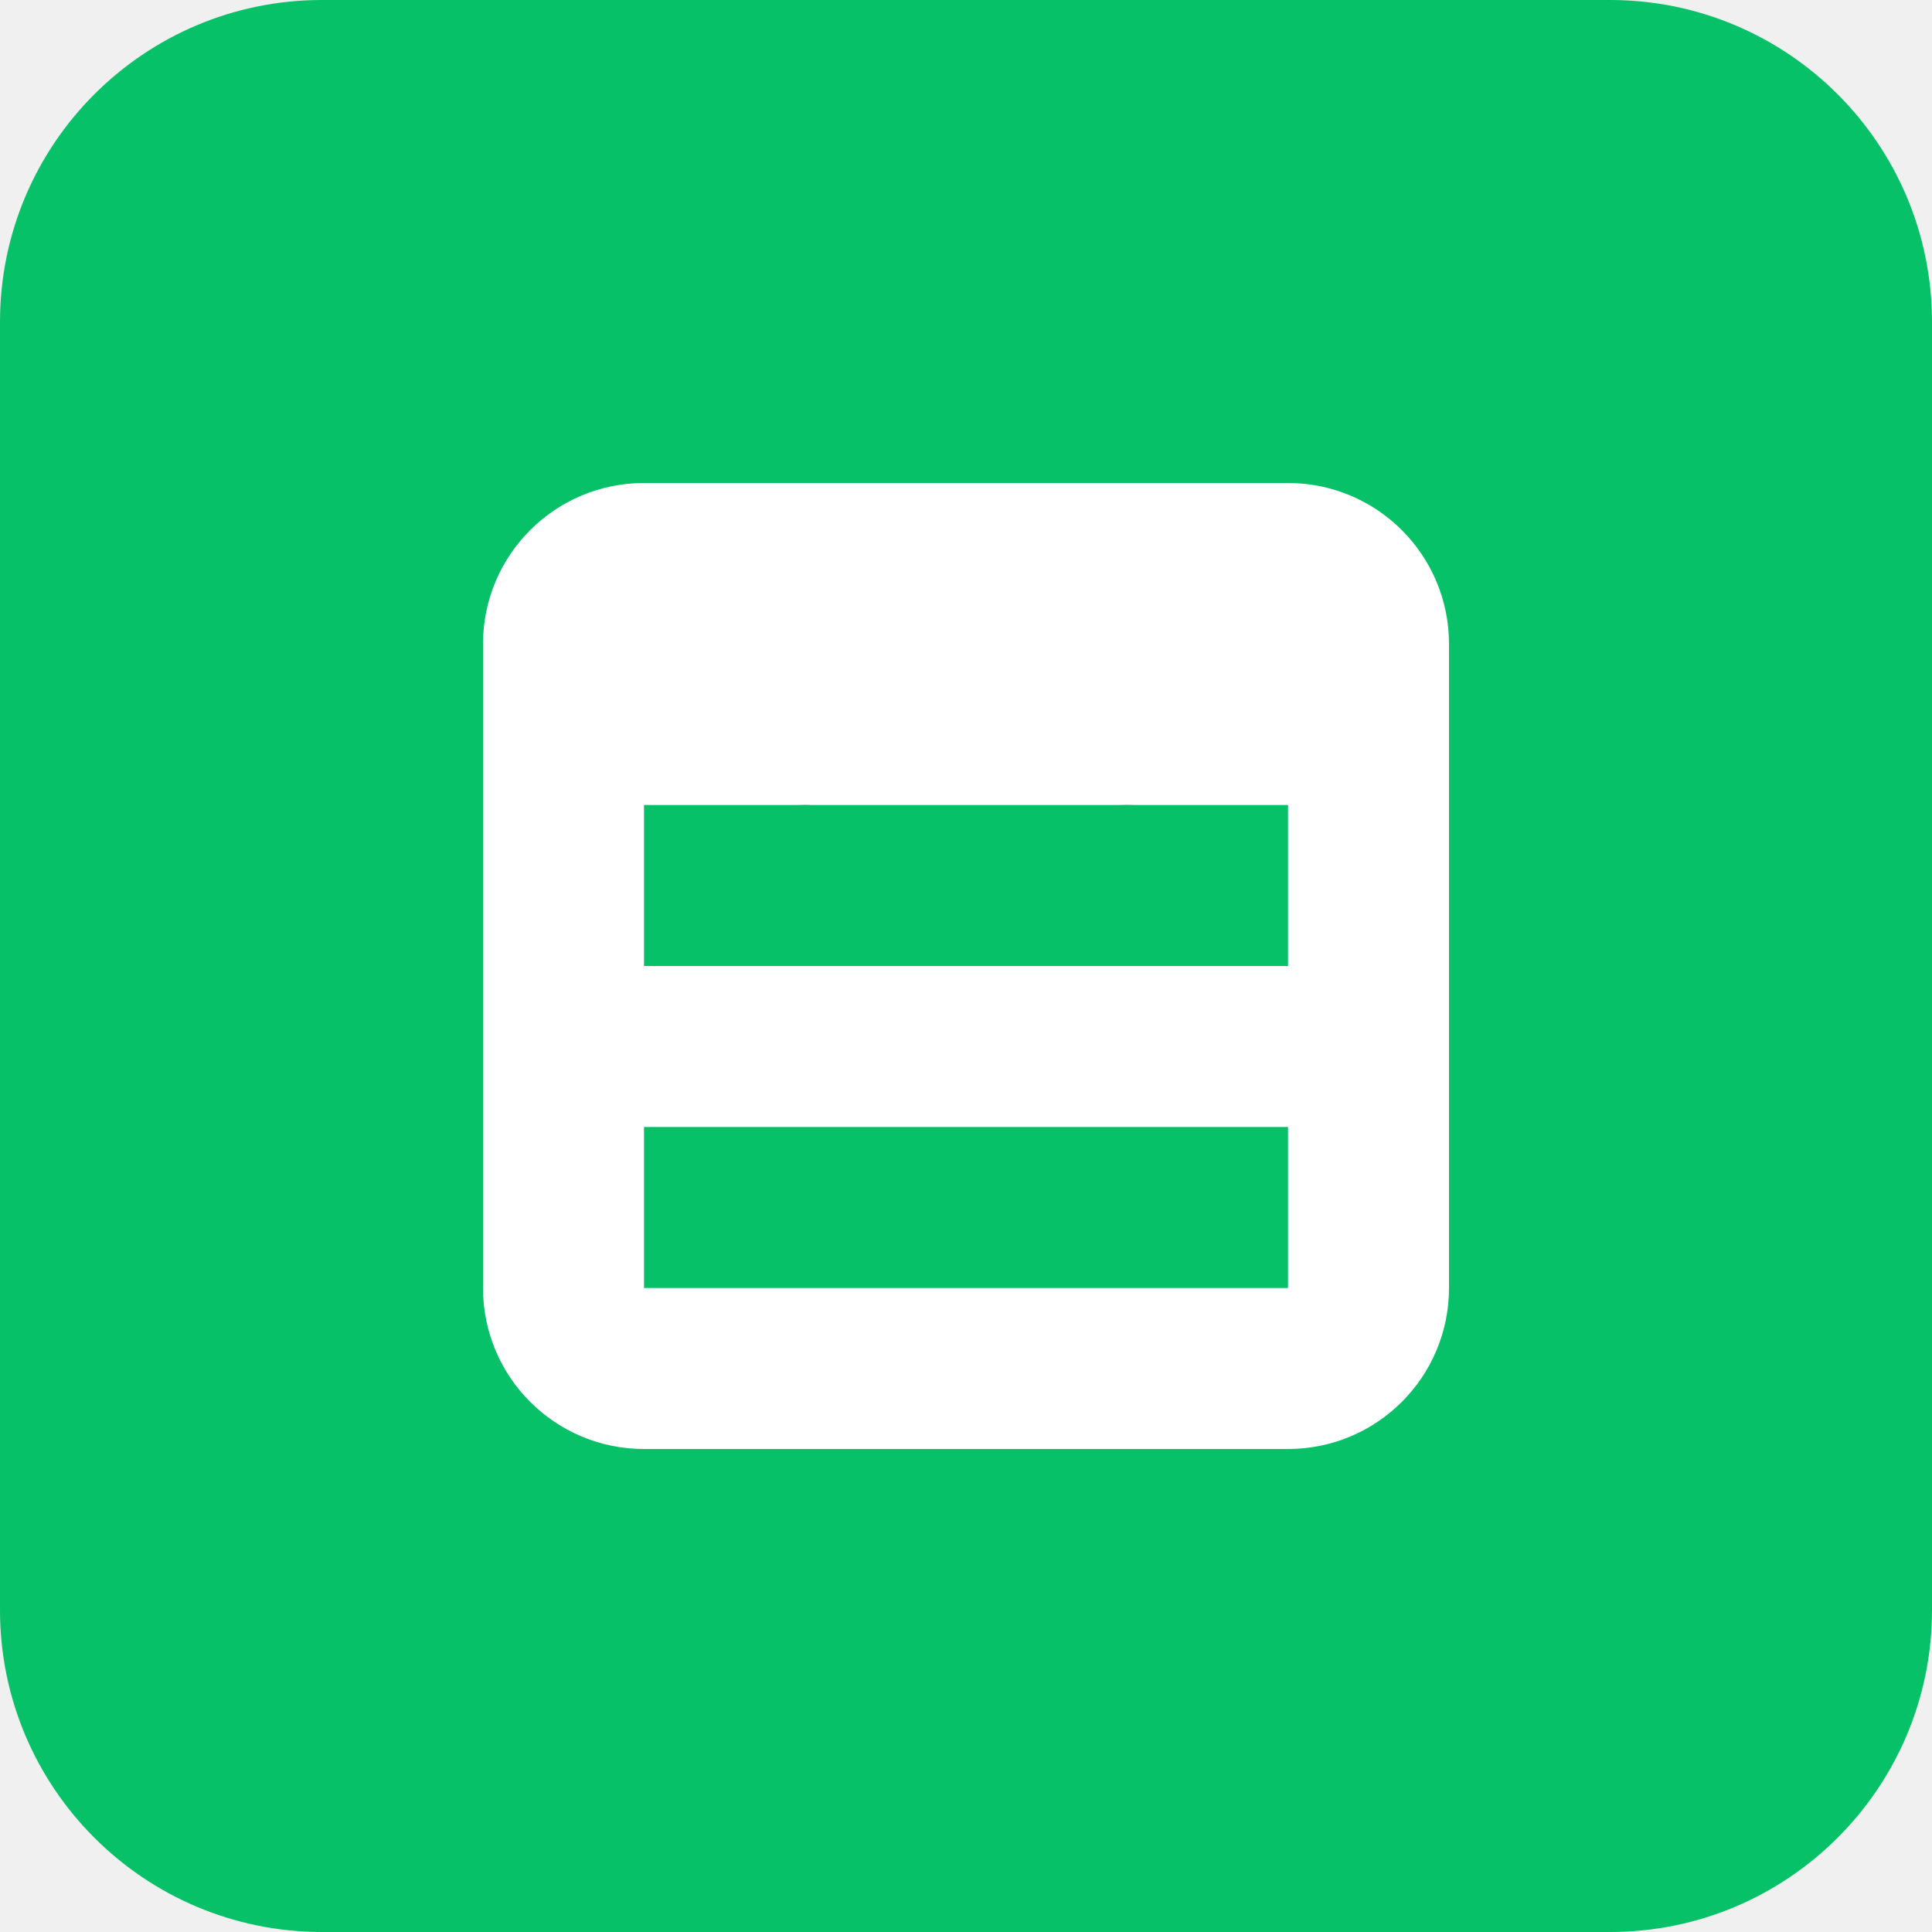
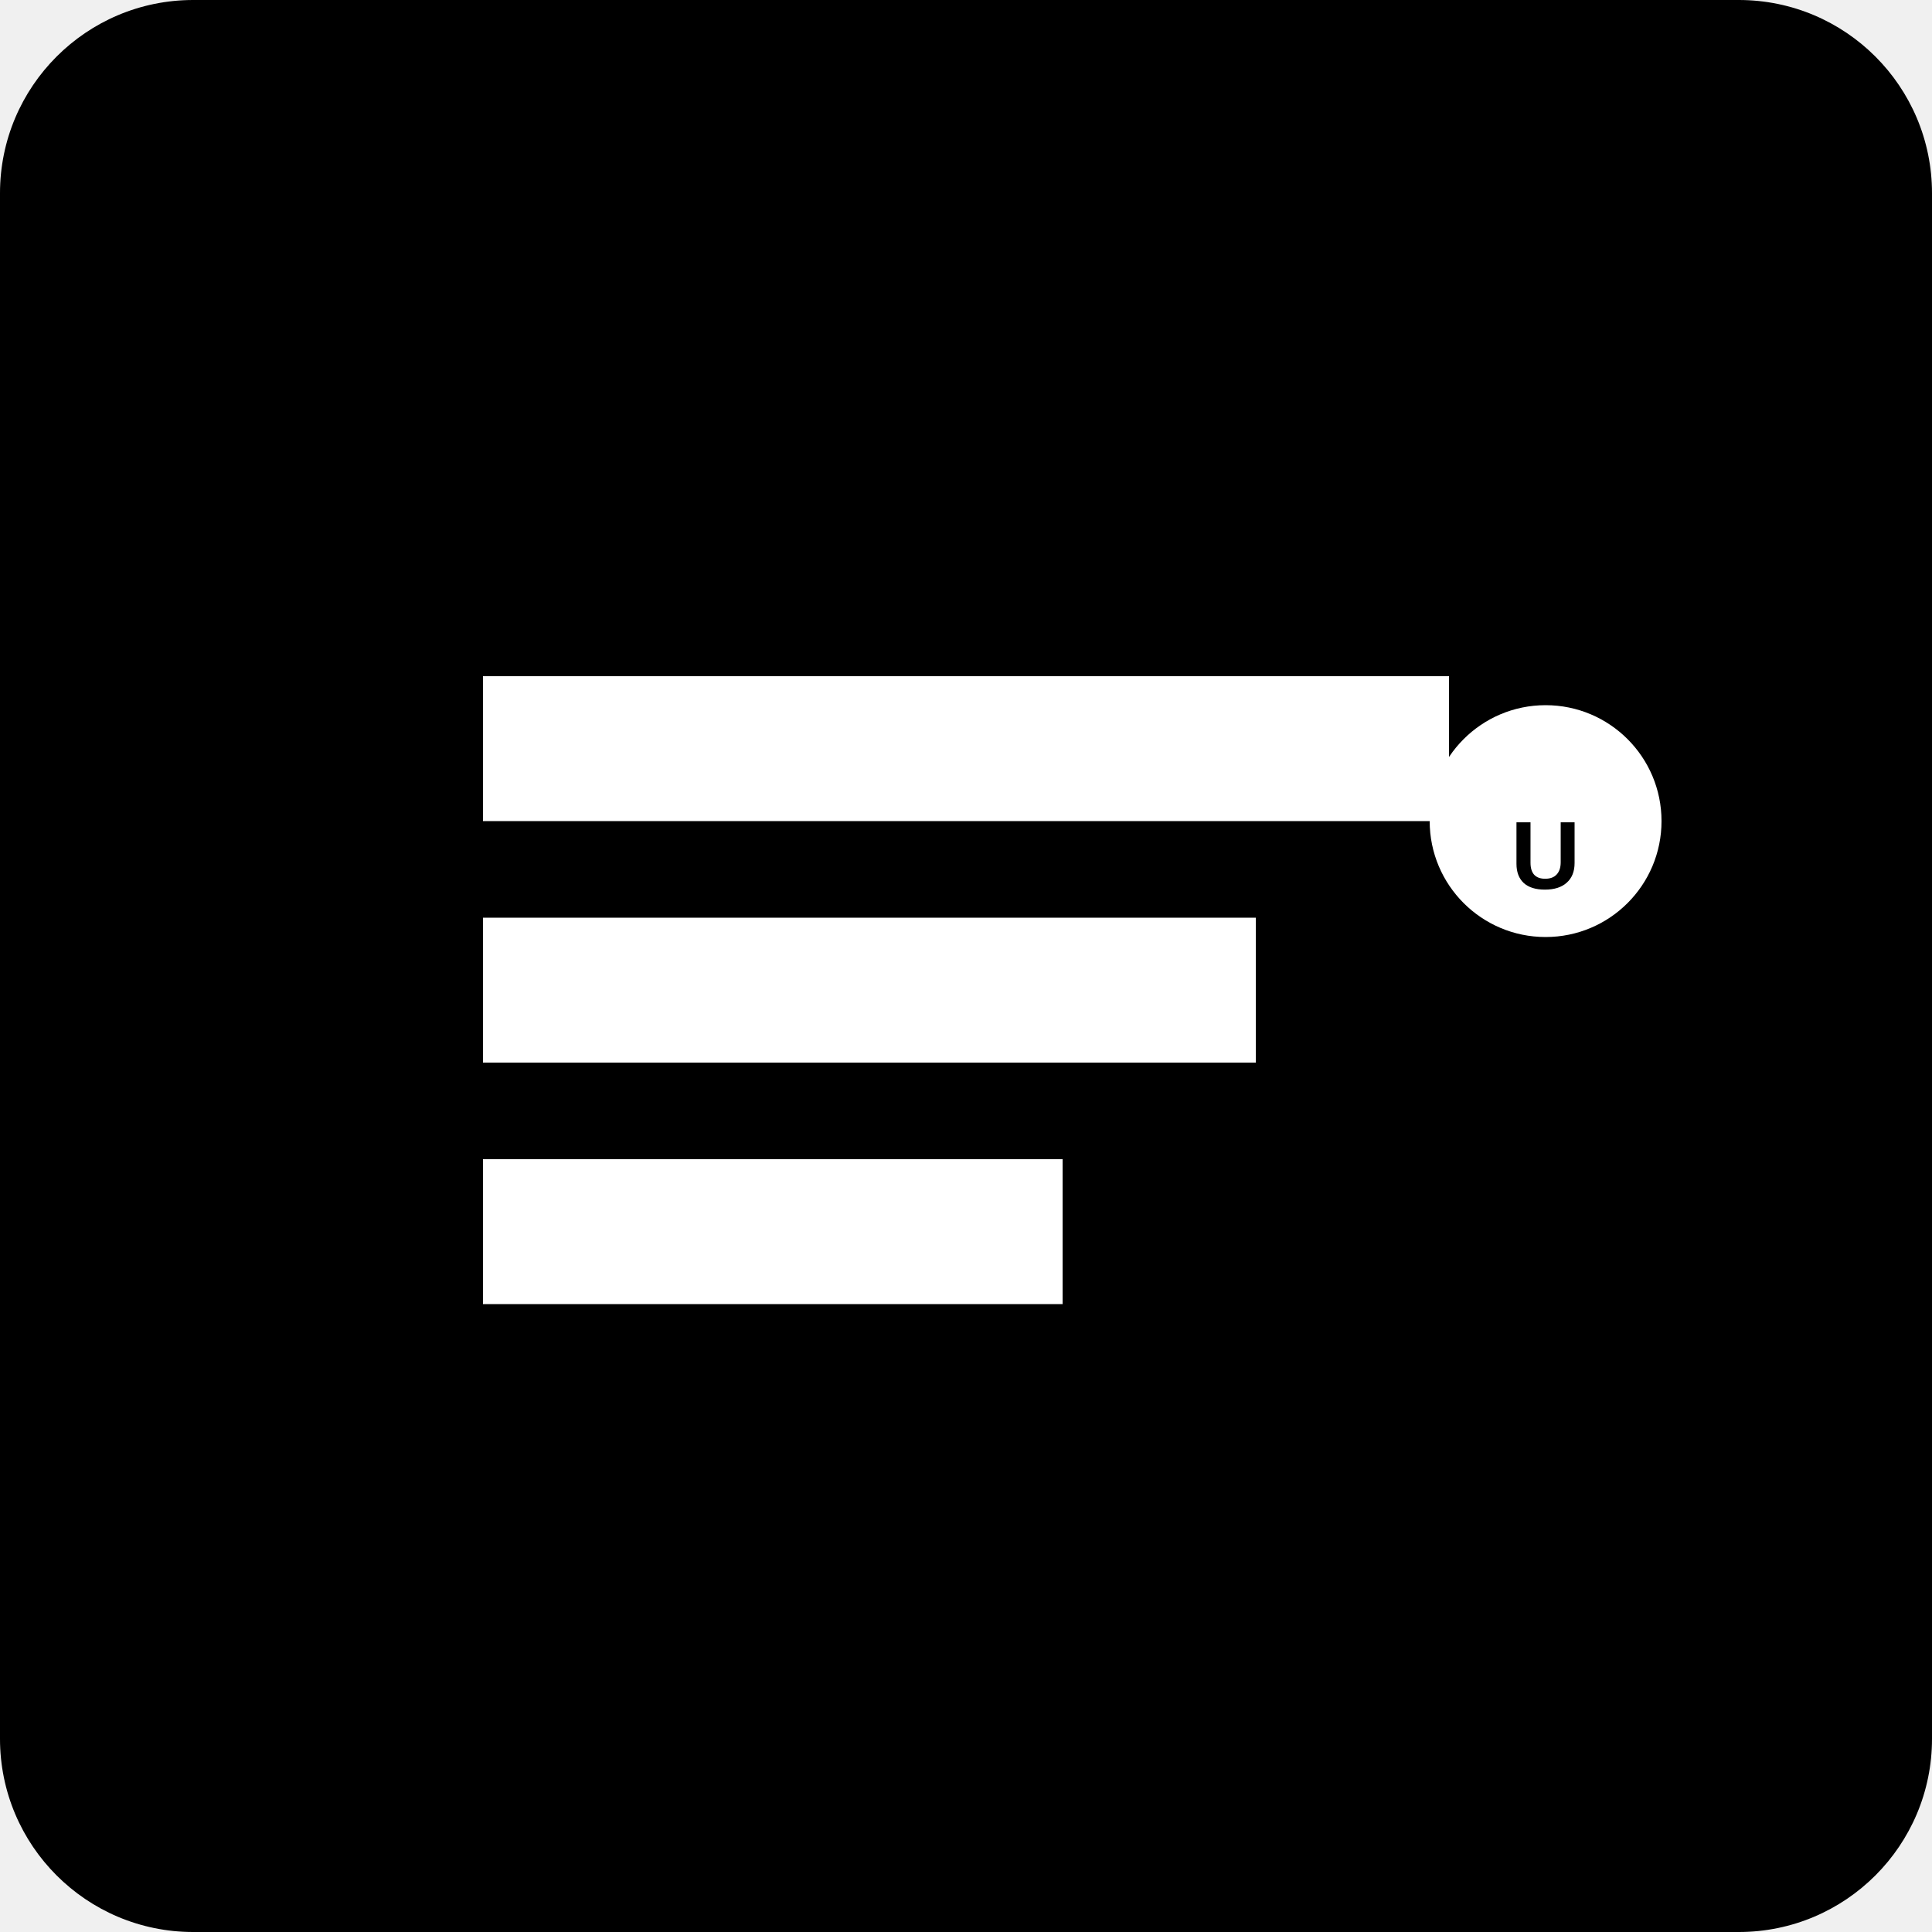
- <svg xmlns="http://www.w3.org/2000/svg" width="24" height="24" viewBox="0 0 24 24" fill="none">
-   <rect width="24" height="24" rx="4" fill="#06C167" />
-   <path d="M6 8C6 6.895 6.895 6 8 6H16C17.105 6 18 6.895 18 8V16C18 17.105 17.105 18 16 18H8C6.895 18 6 17.105 6 16V8Z" fill="white" />
-   <path d="M8 10H16V12H8V10Z" fill="#06C167" />
-   <path d="M8 14H16V16H8V14Z" fill="#06C167" />
-   <circle cx="10" cy="11" r="1" fill="#06C167" />
-   <circle cx="14" cy="11" r="1" fill="#06C167" />
+ <svg xmlns="http://www.w3.org/2000/svg" viewBox="0 0 200 200">
+   <rect width="200" height="200" rx="20" fill="#000000" />
+   <path d="M50 70h100v15H50z" fill="white" />
+   <path d="M50 95h80v15H50z" fill="white" />
+   <path d="M50 120h60v15H50z" fill="white" />
+   <circle cx="160" cy="85" r="12" fill="white" />
+   <text x="160" y="92" text-anchor="middle" font-family="Arial, sans-serif" font-size="10" font-weight="bold" fill="#000000">U</text>
</svg>
